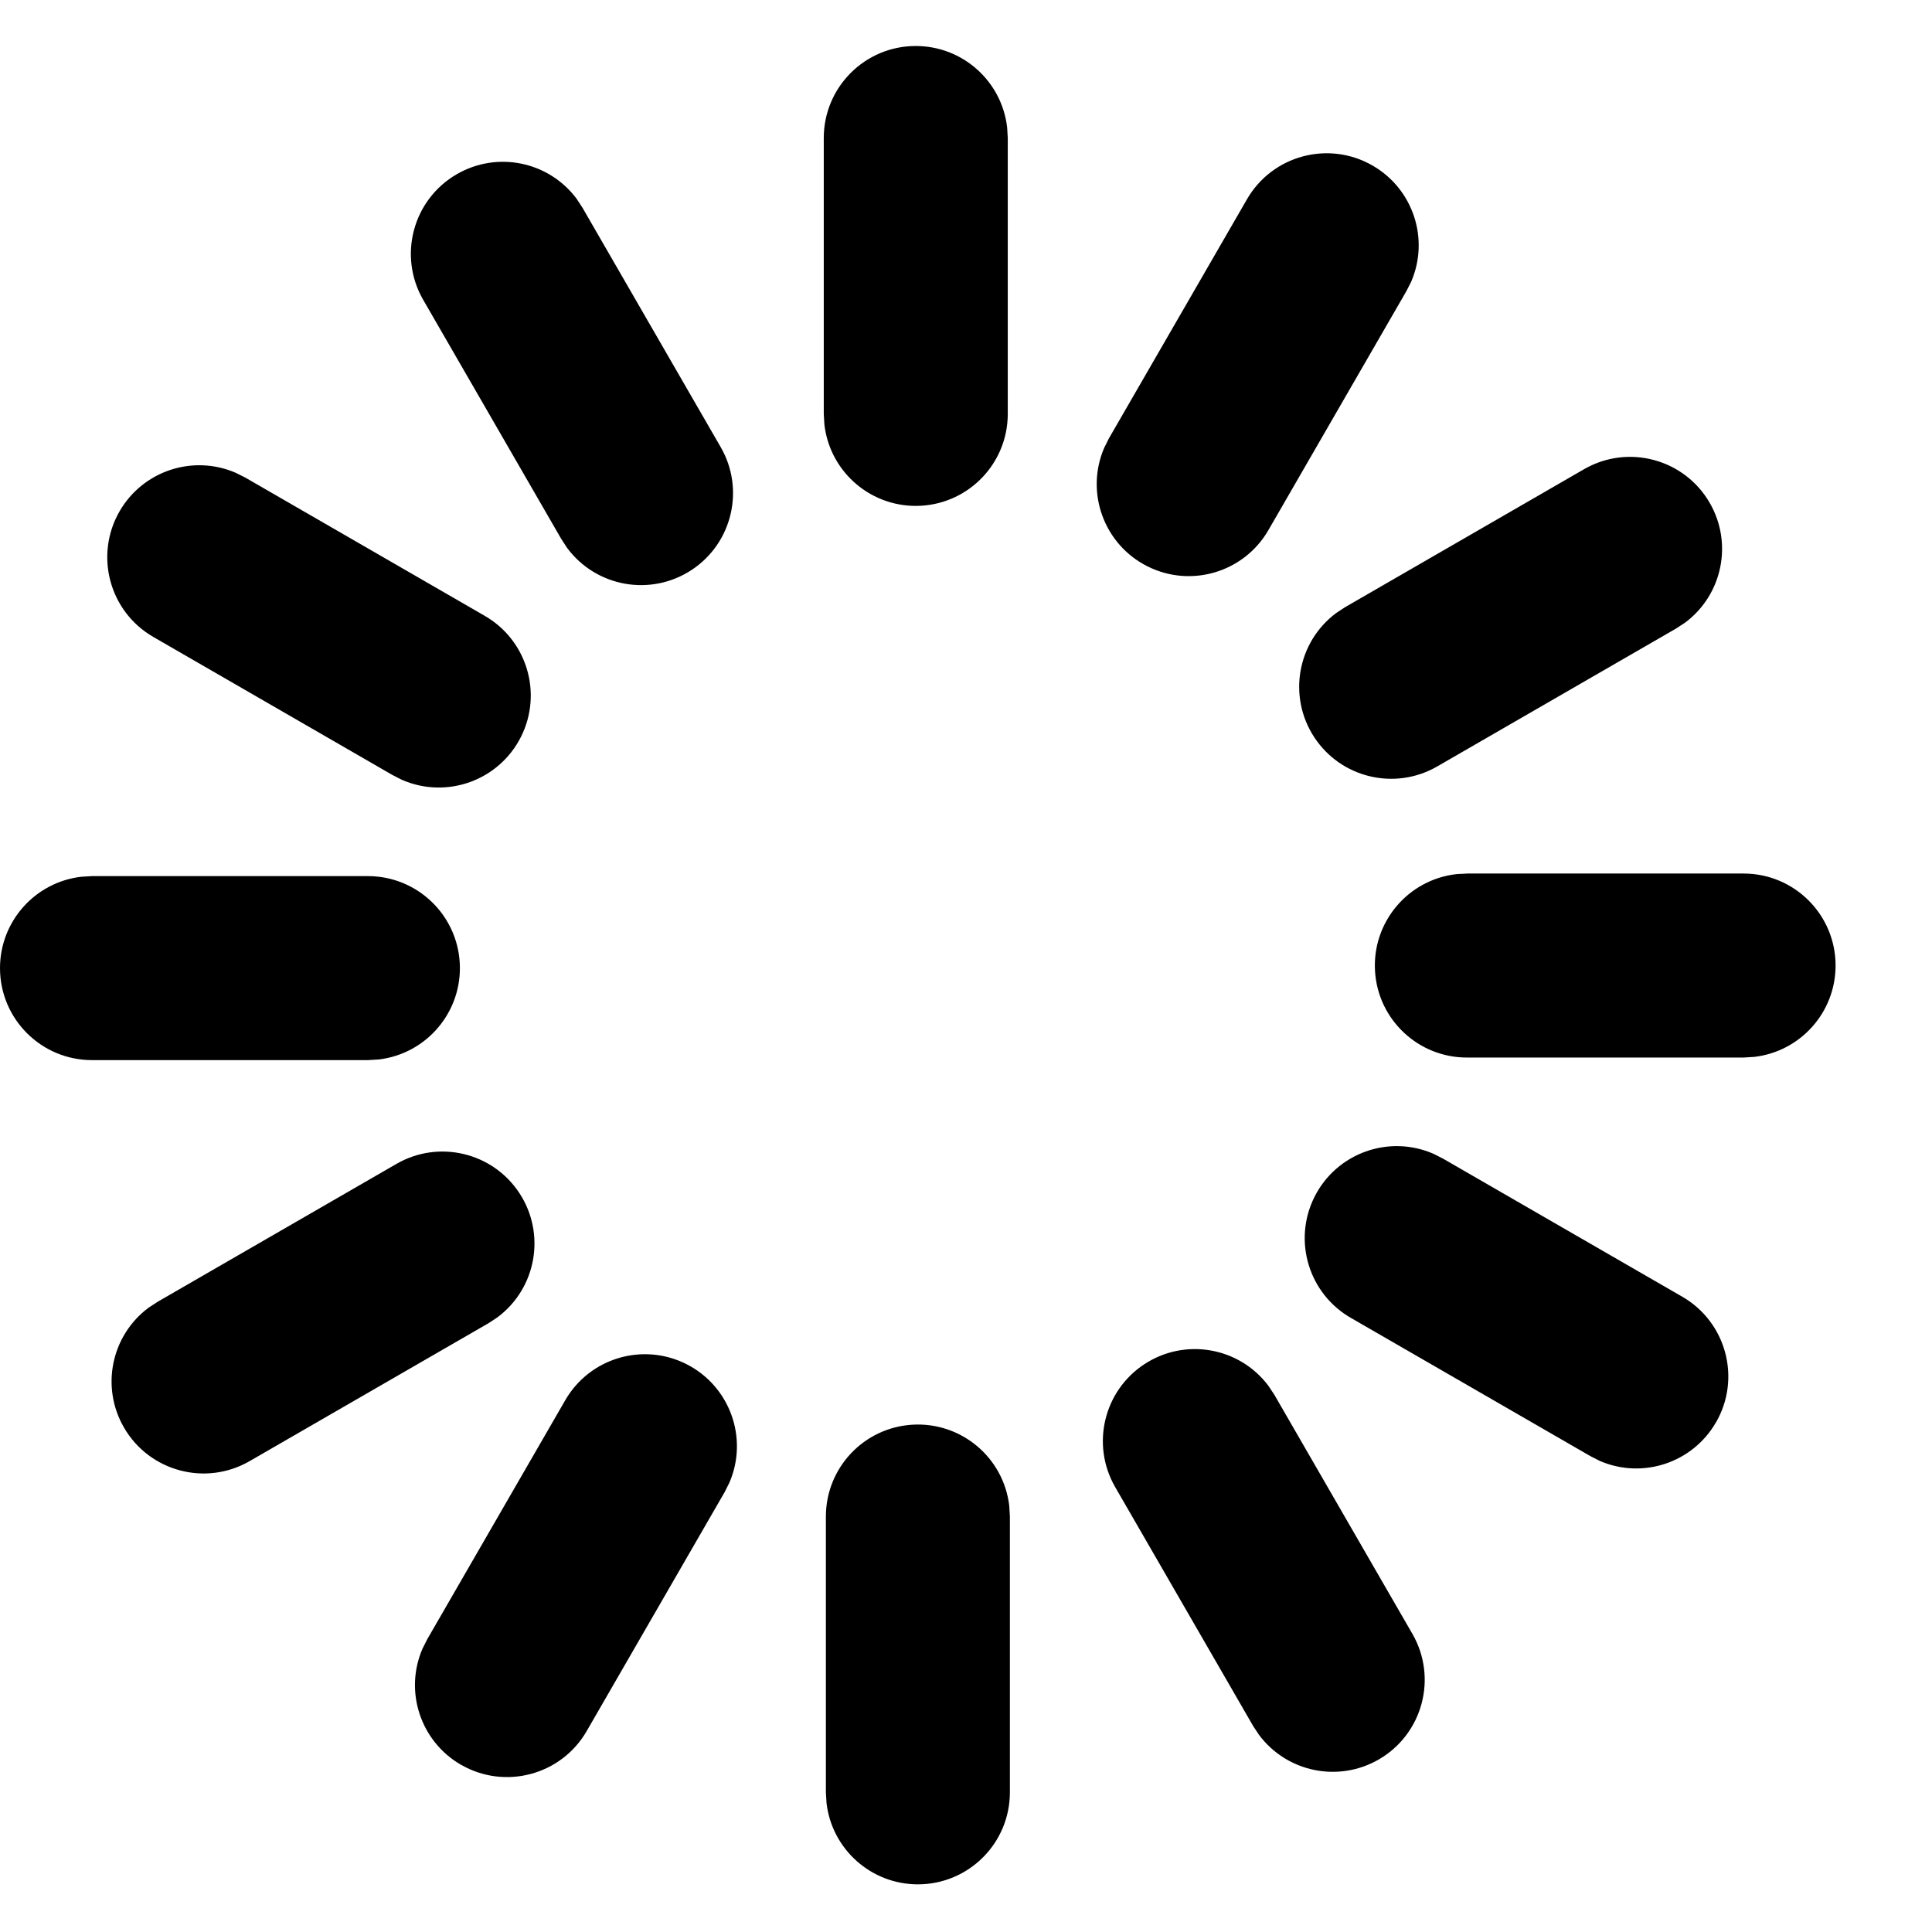
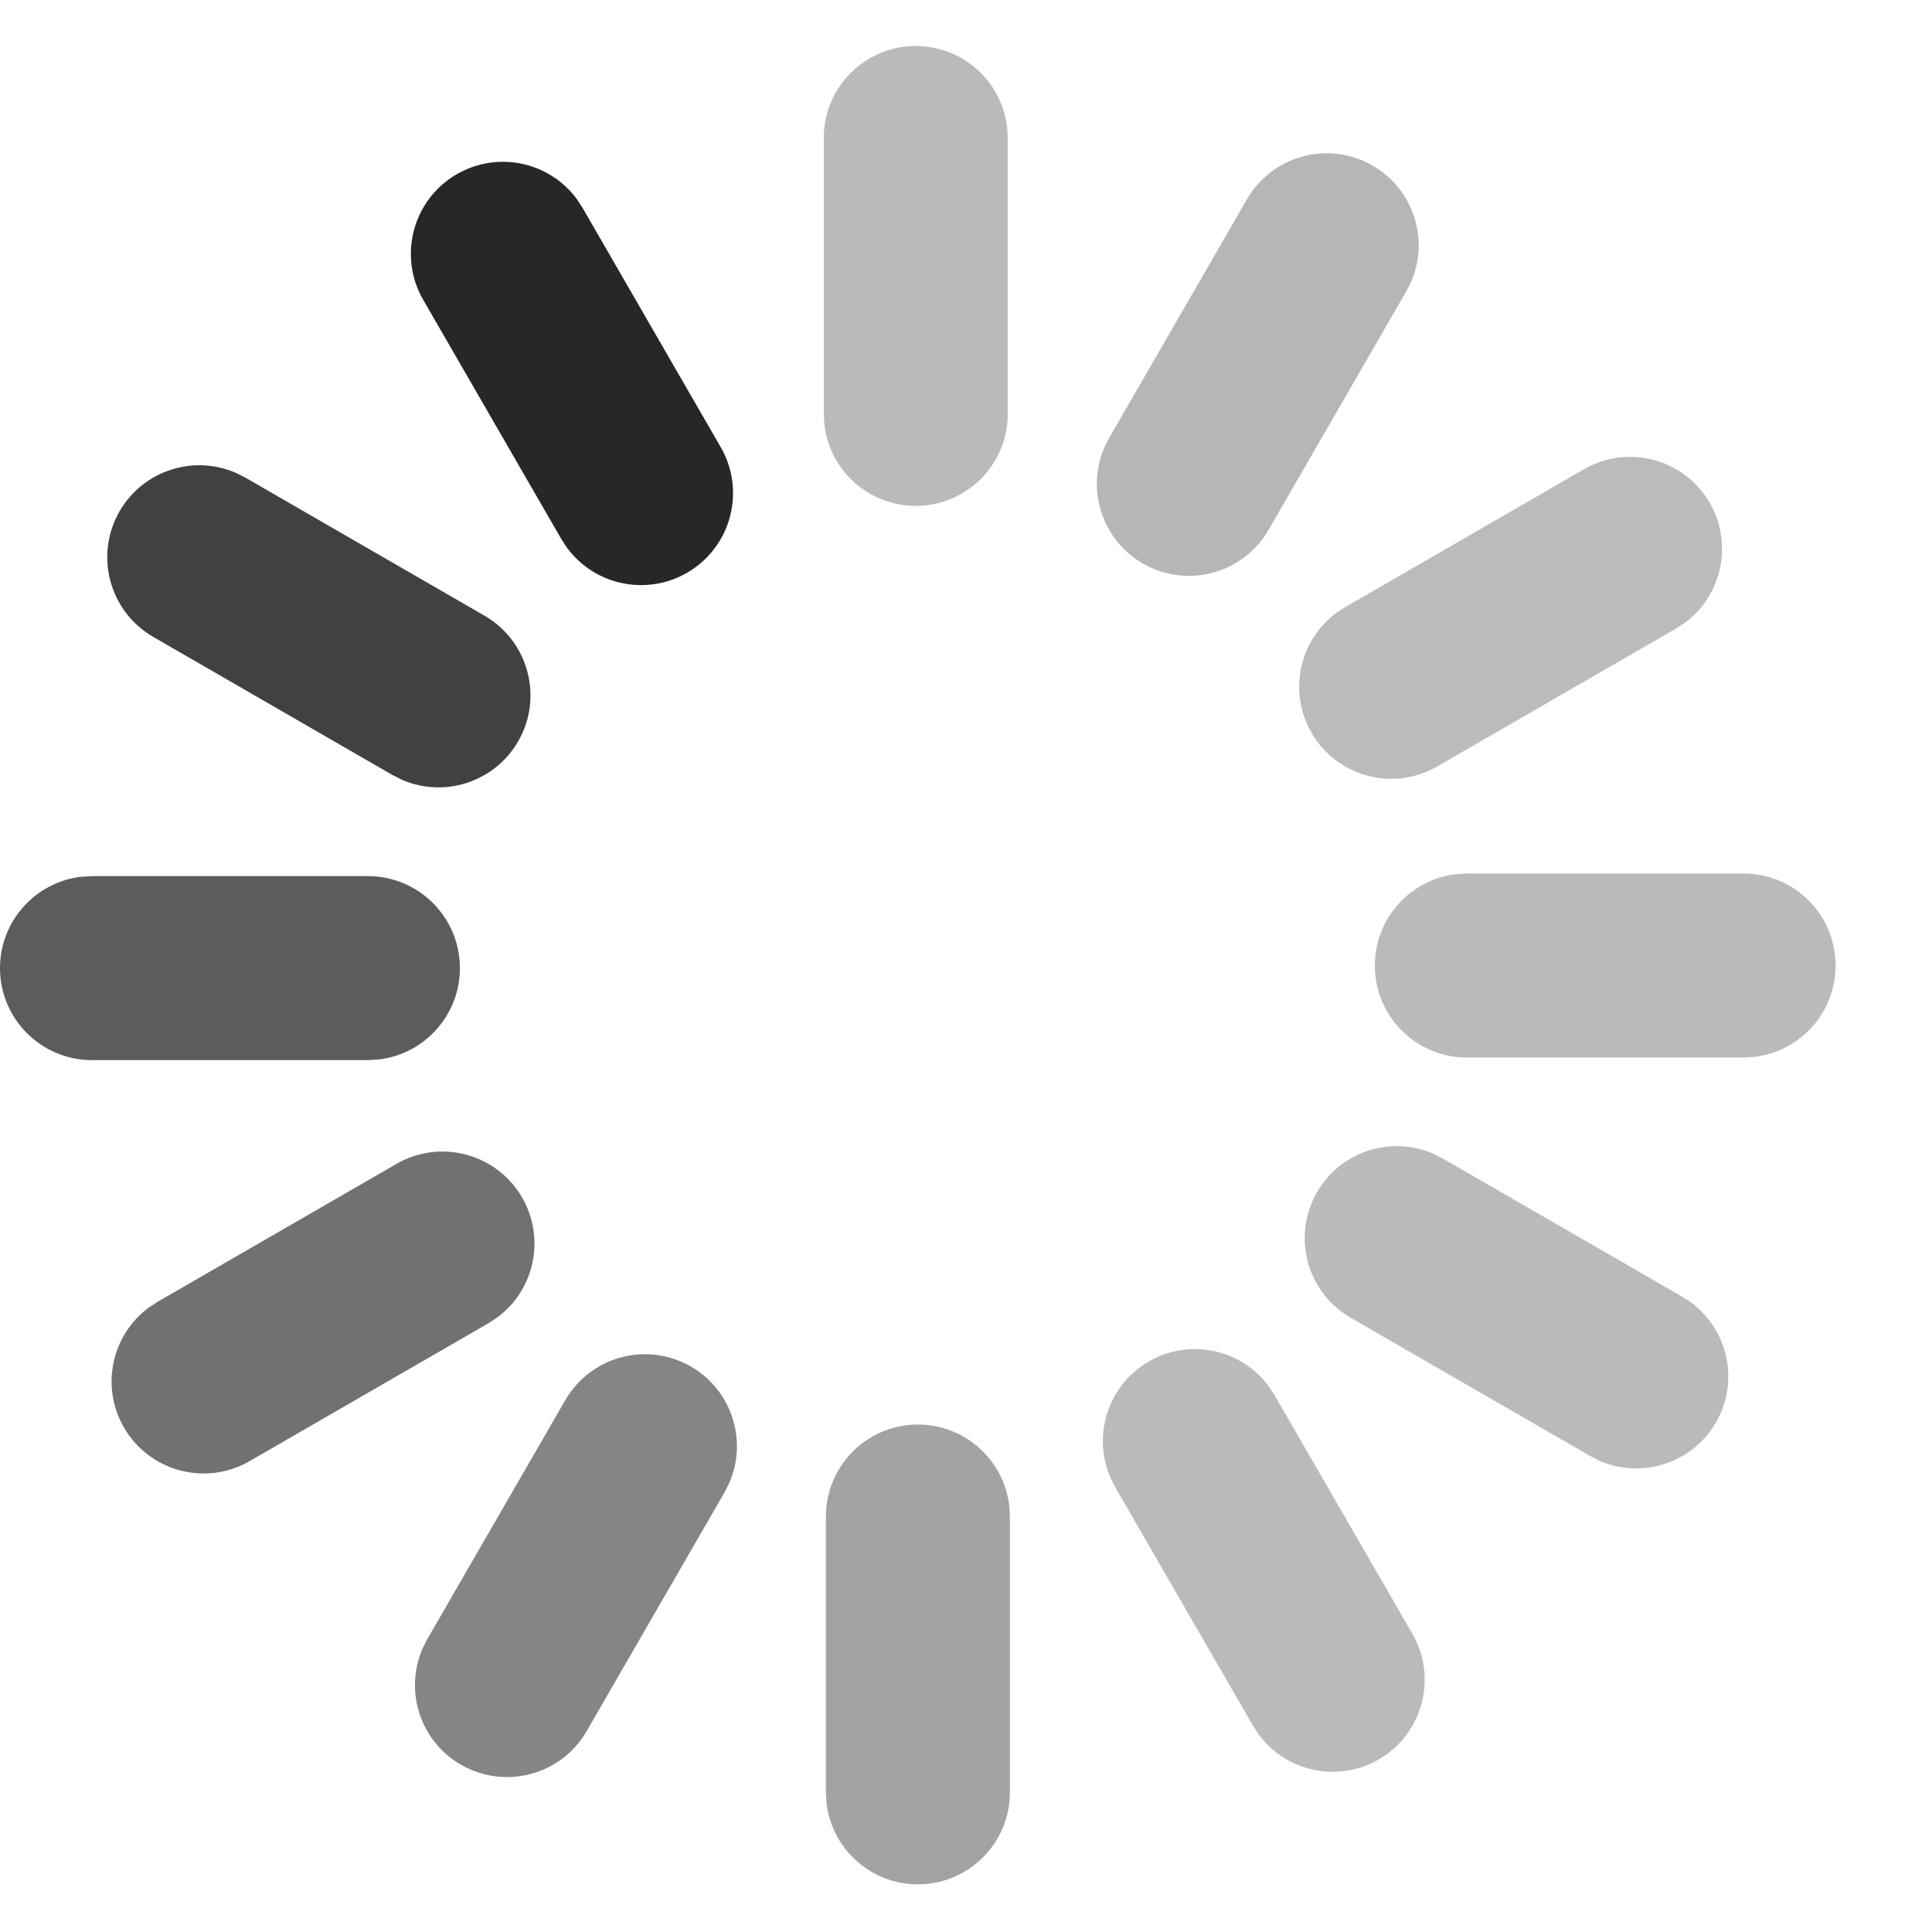
- <svg xmlns="http://www.w3.org/2000/svg" viewBox="0 0 21 21">
-   <path d="M9.954.5a1 1 0 0 1 .993.883l.007.117v3a1 1 0 0 1-1.993.117L8.954 4.5v-3a1 1 0 0 1 1-1zM0 10.523a1 1 0 0 1 .883-.993L1 9.523h3a1 1 0 0 1 .117 1.993L4 11.523H1a1 1 0 0 1-1-1zM19.952 10.495a1 1 0 0 1-.884.993l-.116.007h-3a1 1 0 0 1-.117-1.994l.117-.006h3a1 1 0 0 1 1 1zM9.977 20.482a1 1 0 0 1-.993-.883l-.007-.117v-3a1 1 0 0 1 1.993-.116l.007.116v3a1 1 0 0 1-1 1zM14.92 1.8a1 1 0 0 1 .419 1.262l-.053.104-1.5 2.598a1 1 0 0 1-1.784-.896l.052-.104 1.5-2.598A1 1 0 0 1 14.92 1.8zM1.3 5.557a1 1 0 0 1 1.262-.418l.104.052 2.598 1.5a1 1 0 0 1-.896 1.785l-.104-.053-2.598-1.5A1 1 0 0 1 1.3 5.557zM18.652 15.46a1 1 0 0 1-1.262.42l-.104-.053-2.599-1.5a1 1 0 0 1 .896-1.785l.104.053 2.599 1.5a1 1 0 0 1 .366 1.366zM5.01 19.182a1 1 0 0 1-.418-1.261l.053-.105 1.5-2.598a1 1 0 0 1 1.784.896l-.052.104-1.5 2.598a1 1 0 0 1-1.366.366zM18.584 5.466a1 1 0 0 1-.268 1.302l-.098.064-2.598 1.5a1 1 0 0 1-1.097-1.668l.097-.064 2.598-1.5a1 1 0 0 1 1.366.366zM4.966 1.893a1 1 0 0 1 1.302.268l.064.098 1.5 2.598a1 1 0 0 1-1.668 1.098L6.1 5.857 4.6 3.259a1 1 0 0 1 .366-1.366zM14.986 19.125a1 1 0 0 1-1.302-.269l-.064-.097-1.5-2.598a1 1 0 0 1 1.667-1.098l.065.098 1.5 2.598a1 1 0 0 1-.366 1.366zM1.347 15.516a1 1 0 0 1 .268-1.302l.098-.064 2.598-1.5a1 1 0 0 1 1.097 1.668l-.097.064-2.598 1.5a1 1 0 0 1-1.366-.366z" />
+ <svg xmlns="http://www.w3.org/2000/svg" viewBox="0 0 21 21" fill="none">
+   <path d="M9.954.5a1 1 0 01.993.883l.007.117v3a1 1 0 01-1.993.117L8.954 4.5v-3a1 1 0 011-1z" fill="#BABABA" />
+   <path d="M0 10.523a1 1 0 01.883-.993L1 9.523h3a1 1 0 01.117 1.993L4 11.523H1a1 1 0 01-1-1z" fill="#5C5C5C" />
+   <path d="M19.952 10.495a1 1 0 01-.884.993l-.116.007h-3a1 1 0 01-.117-1.994l.117-.006h3a1 1 0 011 1z" fill="#BABABA" />
+   <path d="M9.977 20.482a1 1 0 01-.993-.883l-.007-.117v-3a1 1 0 011.993-.116l.007.116v3a1 1 0 01-1 1z" fill="#A3A3A3" />
+   <path d="M14.92 1.8a1 1 0 01.419 1.262l-.053.104-1.5 2.598a1 1 0 01-1.784-.895l.052-.105 1.5-2.598A1 1 0 0114.92 1.8z" fill="#B6B6B6" />
+   <path d="M1.3 5.557a1 1 0 011.262-.418l.104.052 2.598 1.5a1 1 0 01-.895 1.785l-.105-.053-2.598-1.5A1 1 0 011.3 5.557z" fill="#414141" />
+   <path d="M18.652 15.46a1 1 0 01-1.262.42l-.104-.053-2.599-1.5a1 1 0 01.896-1.785l.104.053 2.599 1.5a1 1 0 01.366 1.366z" fill="#BABABA" />
+   <path d="M5.01 19.182a1 1 0 01-.418-1.261l.053-.105 1.5-2.598a1 1 0 011.784.896l-.052.104-1.5 2.598a1 1 0 01-1.366.366z" fill="#858585" />
+   <path d="M18.584 5.466a1 1 0 01-.268 1.302l-.098.064-2.598 1.5a1 1 0 01-1.097-1.668l.097-.064 2.598-1.5a1 1 0 011.366.366z" fill="#BBB" />
+   <path d="M4.966 1.893a1 1 0 011.302.268l.064.098 1.5 2.598a1 1 0 01-1.668 1.098L6.1 5.857 4.6 3.259a1 1 0 01.366-1.366z" fill="#272727" />
+   <path d="M14.986 19.125a1 1 0 01-1.302-.269l-.064-.097-1.5-2.598a1 1 0 011.667-1.098l.065.098 1.5 2.598a1 1 0 01-.367 1.366z" fill="#BABABA" />
+   <path d="M1.347 15.516a1 1 0 01.268-1.302l.098-.064 2.598-1.5a1 1 0 011.097 1.668l-.097.064-2.598 1.5a1 1 0 01-1.366-.366z" fill="#717171" />
</svg>
